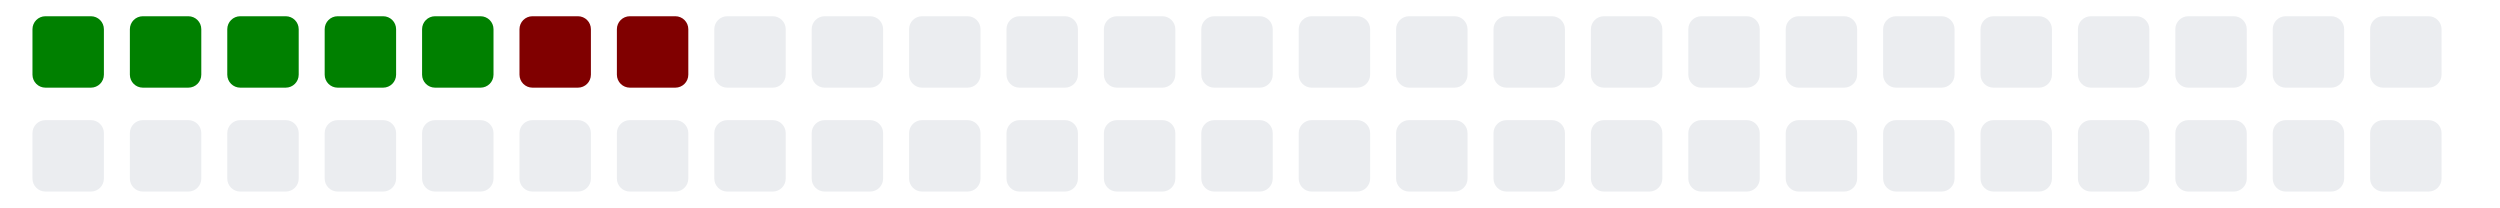
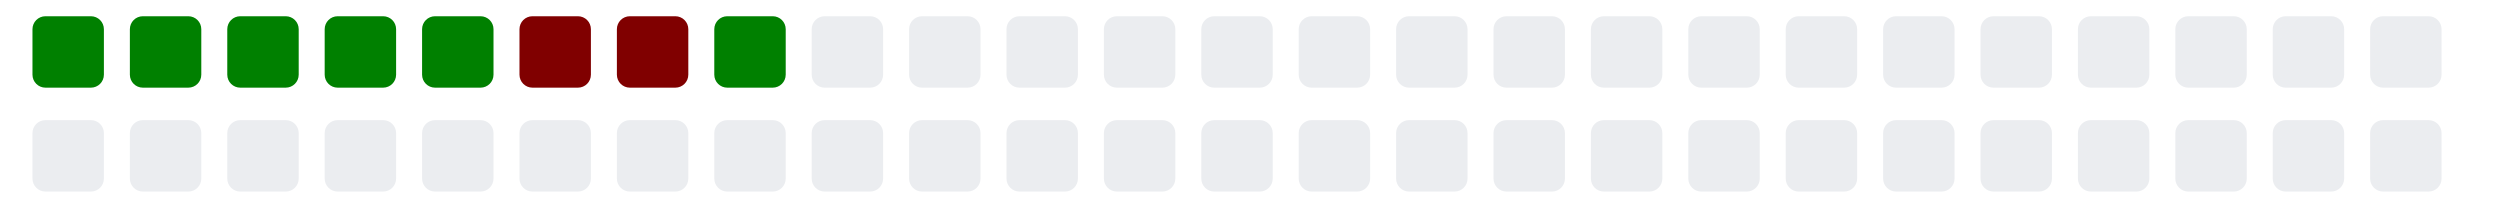
<svg xmlns="http://www.w3.org/2000/svg" viewBox="0 0 385 11" width="385" height="32">
  <g>
    <rect class="day" x="5" y="-8" width="11" height="11" fill="#008000" rx="2" ry="2" />
    <rect class="day" x="5" y="8" width="11" height="11" fill="#ebedf0" rx="2" ry="2" />
    <rect class="day" x="20" y="-8" width="11" height="11" fill="#008000" rx="2" ry="2" />
    <rect class="day" x="20" y="8" width="11" height="11" fill="#ebedf0" rx="2" ry="2" />
    <rect class="day" x="35" y="-8" width="11" height="11" fill="#008000" rx="2" ry="2" />
    <rect class="day" x="35" y="8" width="11" height="11" fill="#ebedf0" rx="2" ry="2" />
    <rect class="day" x="50" y="-8" width="11" height="11" fill="#008000" rx="2" ry="2" />
    <rect class="day" x="50" y="8" width="11" height="11" fill="#ebedf0" rx="2" ry="2" />
    <rect class="day" x="65" y="-8" width="11" height="11" fill="#008000" rx="2" ry="2" />
    <rect class="day" x="65" y="8" width="11" height="11" fill="#ebedf0" rx="2" ry="2" />
    <rect class="day" x="80" y="-8" width="11" height="11" fill="#800000" rx="2" ry="2" />
    <rect class="day" x="80" y="8" width="11" height="11" fill="#ebedf0" rx="2" ry="2" />
    <rect class="day" x="95" y="-8" width="11" height="11" fill="#800000" rx="2" ry="2" />
    <rect class="day" x="95" y="8" width="11" height="11" fill="#ebedf0" rx="2" ry="2" />
-     <rect class="day" x="110" y="-8" width="11" height="11" fill="#ebedf0" rx="2" ry="2" />
+     <rect class="day" x="110" y="-8" width="11" height="11" fill="#008000" rx="2" ry="2" />
    <rect class="day" x="110" y="8" width="11" height="11" fill="#ebedf0" rx="2" ry="2" />
    <rect class="day" x="125" y="-8" width="11" height="11" fill="#ebedf0" rx="2" ry="2" />
    <rect class="day" x="125" y="8" width="11" height="11" fill="#ebedf0" rx="2" ry="2" />
    <rect class="day" x="140" y="-8" width="11" height="11" fill="#ebedf0" rx="2" ry="2" />
    <rect class="day" x="140" y="8" width="11" height="11" fill="#ebedf0" rx="2" ry="2" />
    <rect class="day" x="155" y="-8" width="11" height="11" fill="#ebedf0" rx="2" ry="2" />
    <rect class="day" x="155" y="8" width="11" height="11" fill="#ebedf0" rx="2" ry="2" />
    <rect class="day" x="170" y="-8" width="11" height="11" fill="#ebedf0" rx="2" ry="2" />
    <rect class="day" x="170" y="8" width="11" height="11" fill="#ebedf0" rx="2" ry="2" />
    <rect class="day" x="185" y="-8" width="11" height="11" fill="#ebedf0" rx="2" ry="2" />
    <rect class="day" x="185" y="8" width="11" height="11" fill="#ebedf0" rx="2" ry="2" />
    <rect class="day" x="200" y="-8" width="11" height="11" fill="#ebedf0" rx="2" ry="2" />
    <rect class="day" x="200" y="8" width="11" height="11" fill="#ebedf0" rx="2" ry="2" />
    <rect class="day" x="215" y="-8" width="11" height="11" fill="#ebedf0" rx="2" ry="2" />
    <rect class="day" x="215" y="8" width="11" height="11" fill="#ebedf0" rx="2" ry="2" />
    <rect class="day" x="230" y="-8" width="11" height="11" fill="#ebedf0" rx="2" ry="2" />
    <rect class="day" x="230" y="8" width="11" height="11" fill="#ebedf0" rx="2" ry="2" />
    <rect class="day" x="245" y="-8" width="11" height="11" fill="#ebedf0" rx="2" ry="2" />
    <rect class="day" x="245" y="8" width="11" height="11" fill="#ebedf0" rx="2" ry="2" />
    <rect class="day" x="260" y="-8" width="11" height="11" fill="#ebedf0" rx="2" ry="2" />
    <rect class="day" x="260" y="8" width="11" height="11" fill="#ebedf0" rx="2" ry="2" />
    <rect class="day" x="275" y="-8" width="11" height="11" fill="#ebedf0" rx="2" ry="2" />
    <rect class="day" x="275" y="8" width="11" height="11" fill="#ebedf0" rx="2" ry="2" />
    <rect class="day" x="290" y="-8" width="11" height="11" fill="#ebedf0" rx="2" ry="2" />
    <rect class="day" x="290" y="8" width="11" height="11" fill="#ebedf0" rx="2" ry="2" />
    <rect class="day" x="305" y="-8" width="11" height="11" fill="#ebedf0" rx="2" ry="2" />
    <rect class="day" x="305" y="8" width="11" height="11" fill="#ebedf0" rx="2" ry="2" />
    <rect class="day" x="320" y="-8" width="11" height="11" fill="#ebedf0" rx="2" ry="2" />
    <rect class="day" x="320" y="8" width="11" height="11" fill="#ebedf0" rx="2" ry="2" />
    <rect class="day" x="335" y="-8" width="11" height="11" fill="#ebedf0" rx="2" ry="2" />
    <rect class="day" x="335" y="8" width="11" height="11" fill="#ebedf0" rx="2" ry="2" />
    <rect class="day" x="350" y="-8" width="11" height="11" fill="#ebedf0" rx="2" ry="2" />
    <rect class="day" x="350" y="8" width="11" height="11" fill="#ebedf0" rx="2" ry="2" />
    <rect class="day" x="365" y="-8" width="11" height="11" fill="#ebedf0" rx="2" ry="2" />
    <rect class="day" x="365" y="8" width="11" height="11" fill="#ebedf0" rx="2" ry="2" />
  </g>
</svg>
